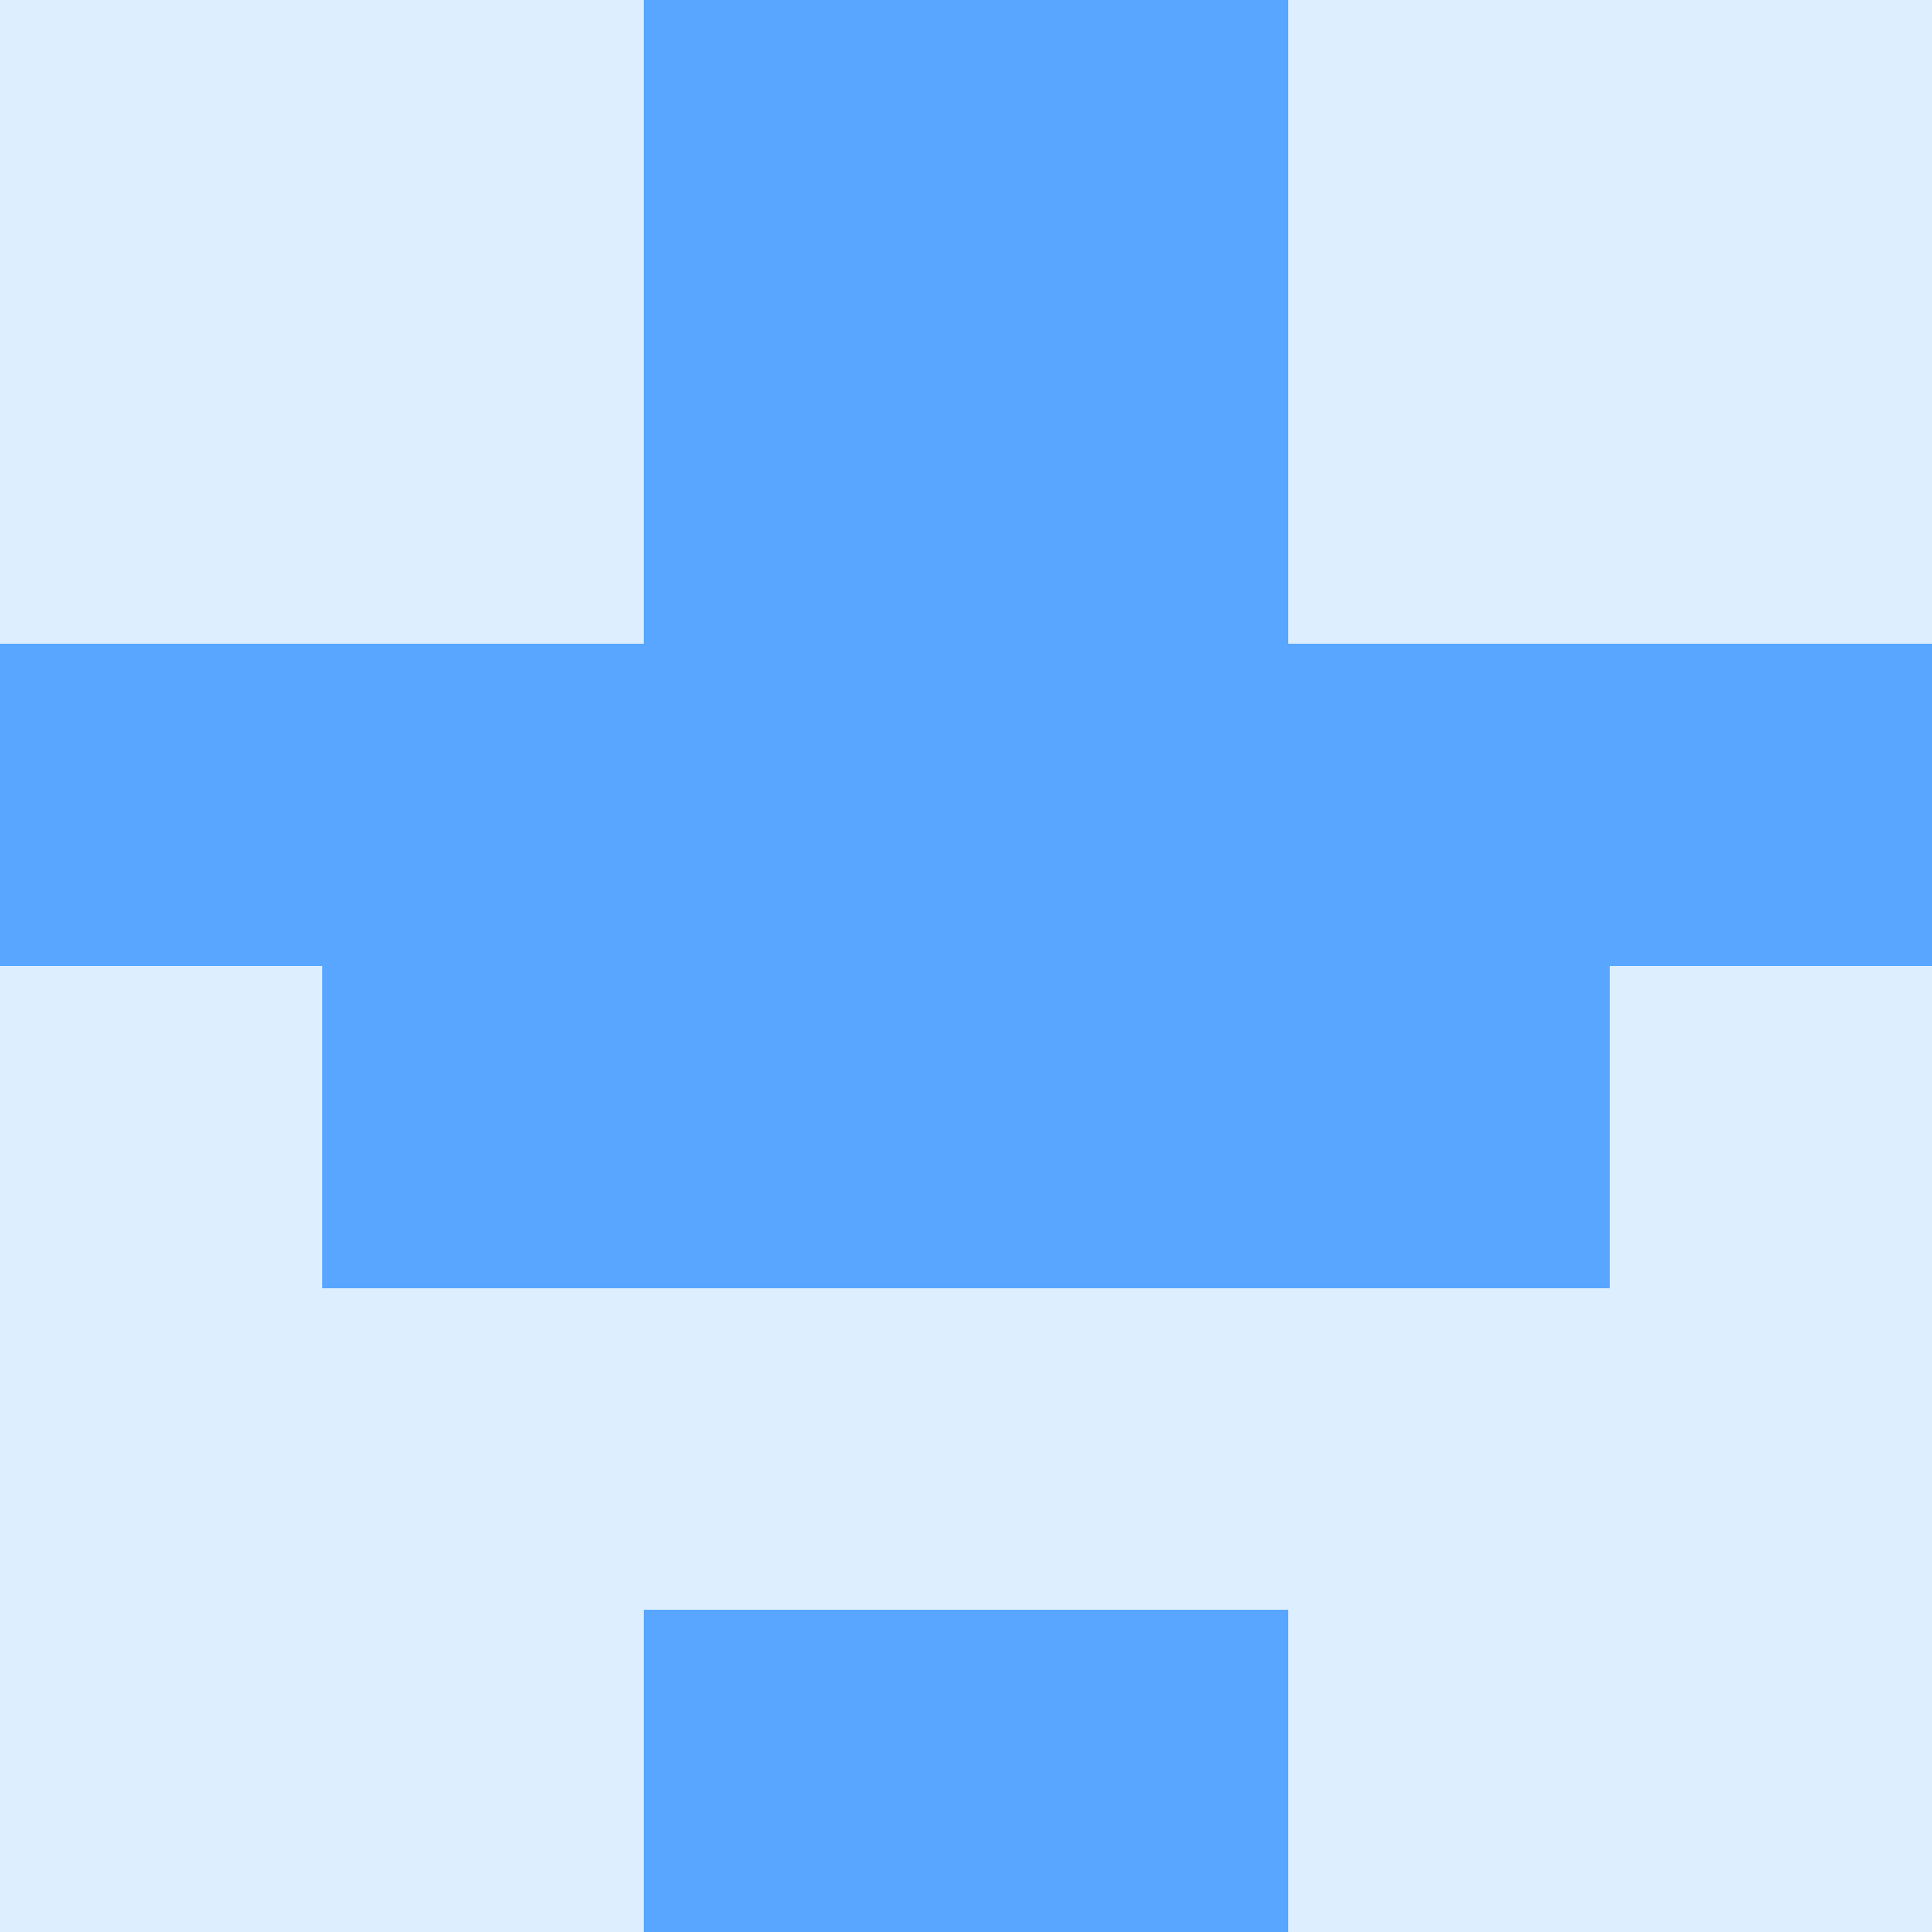
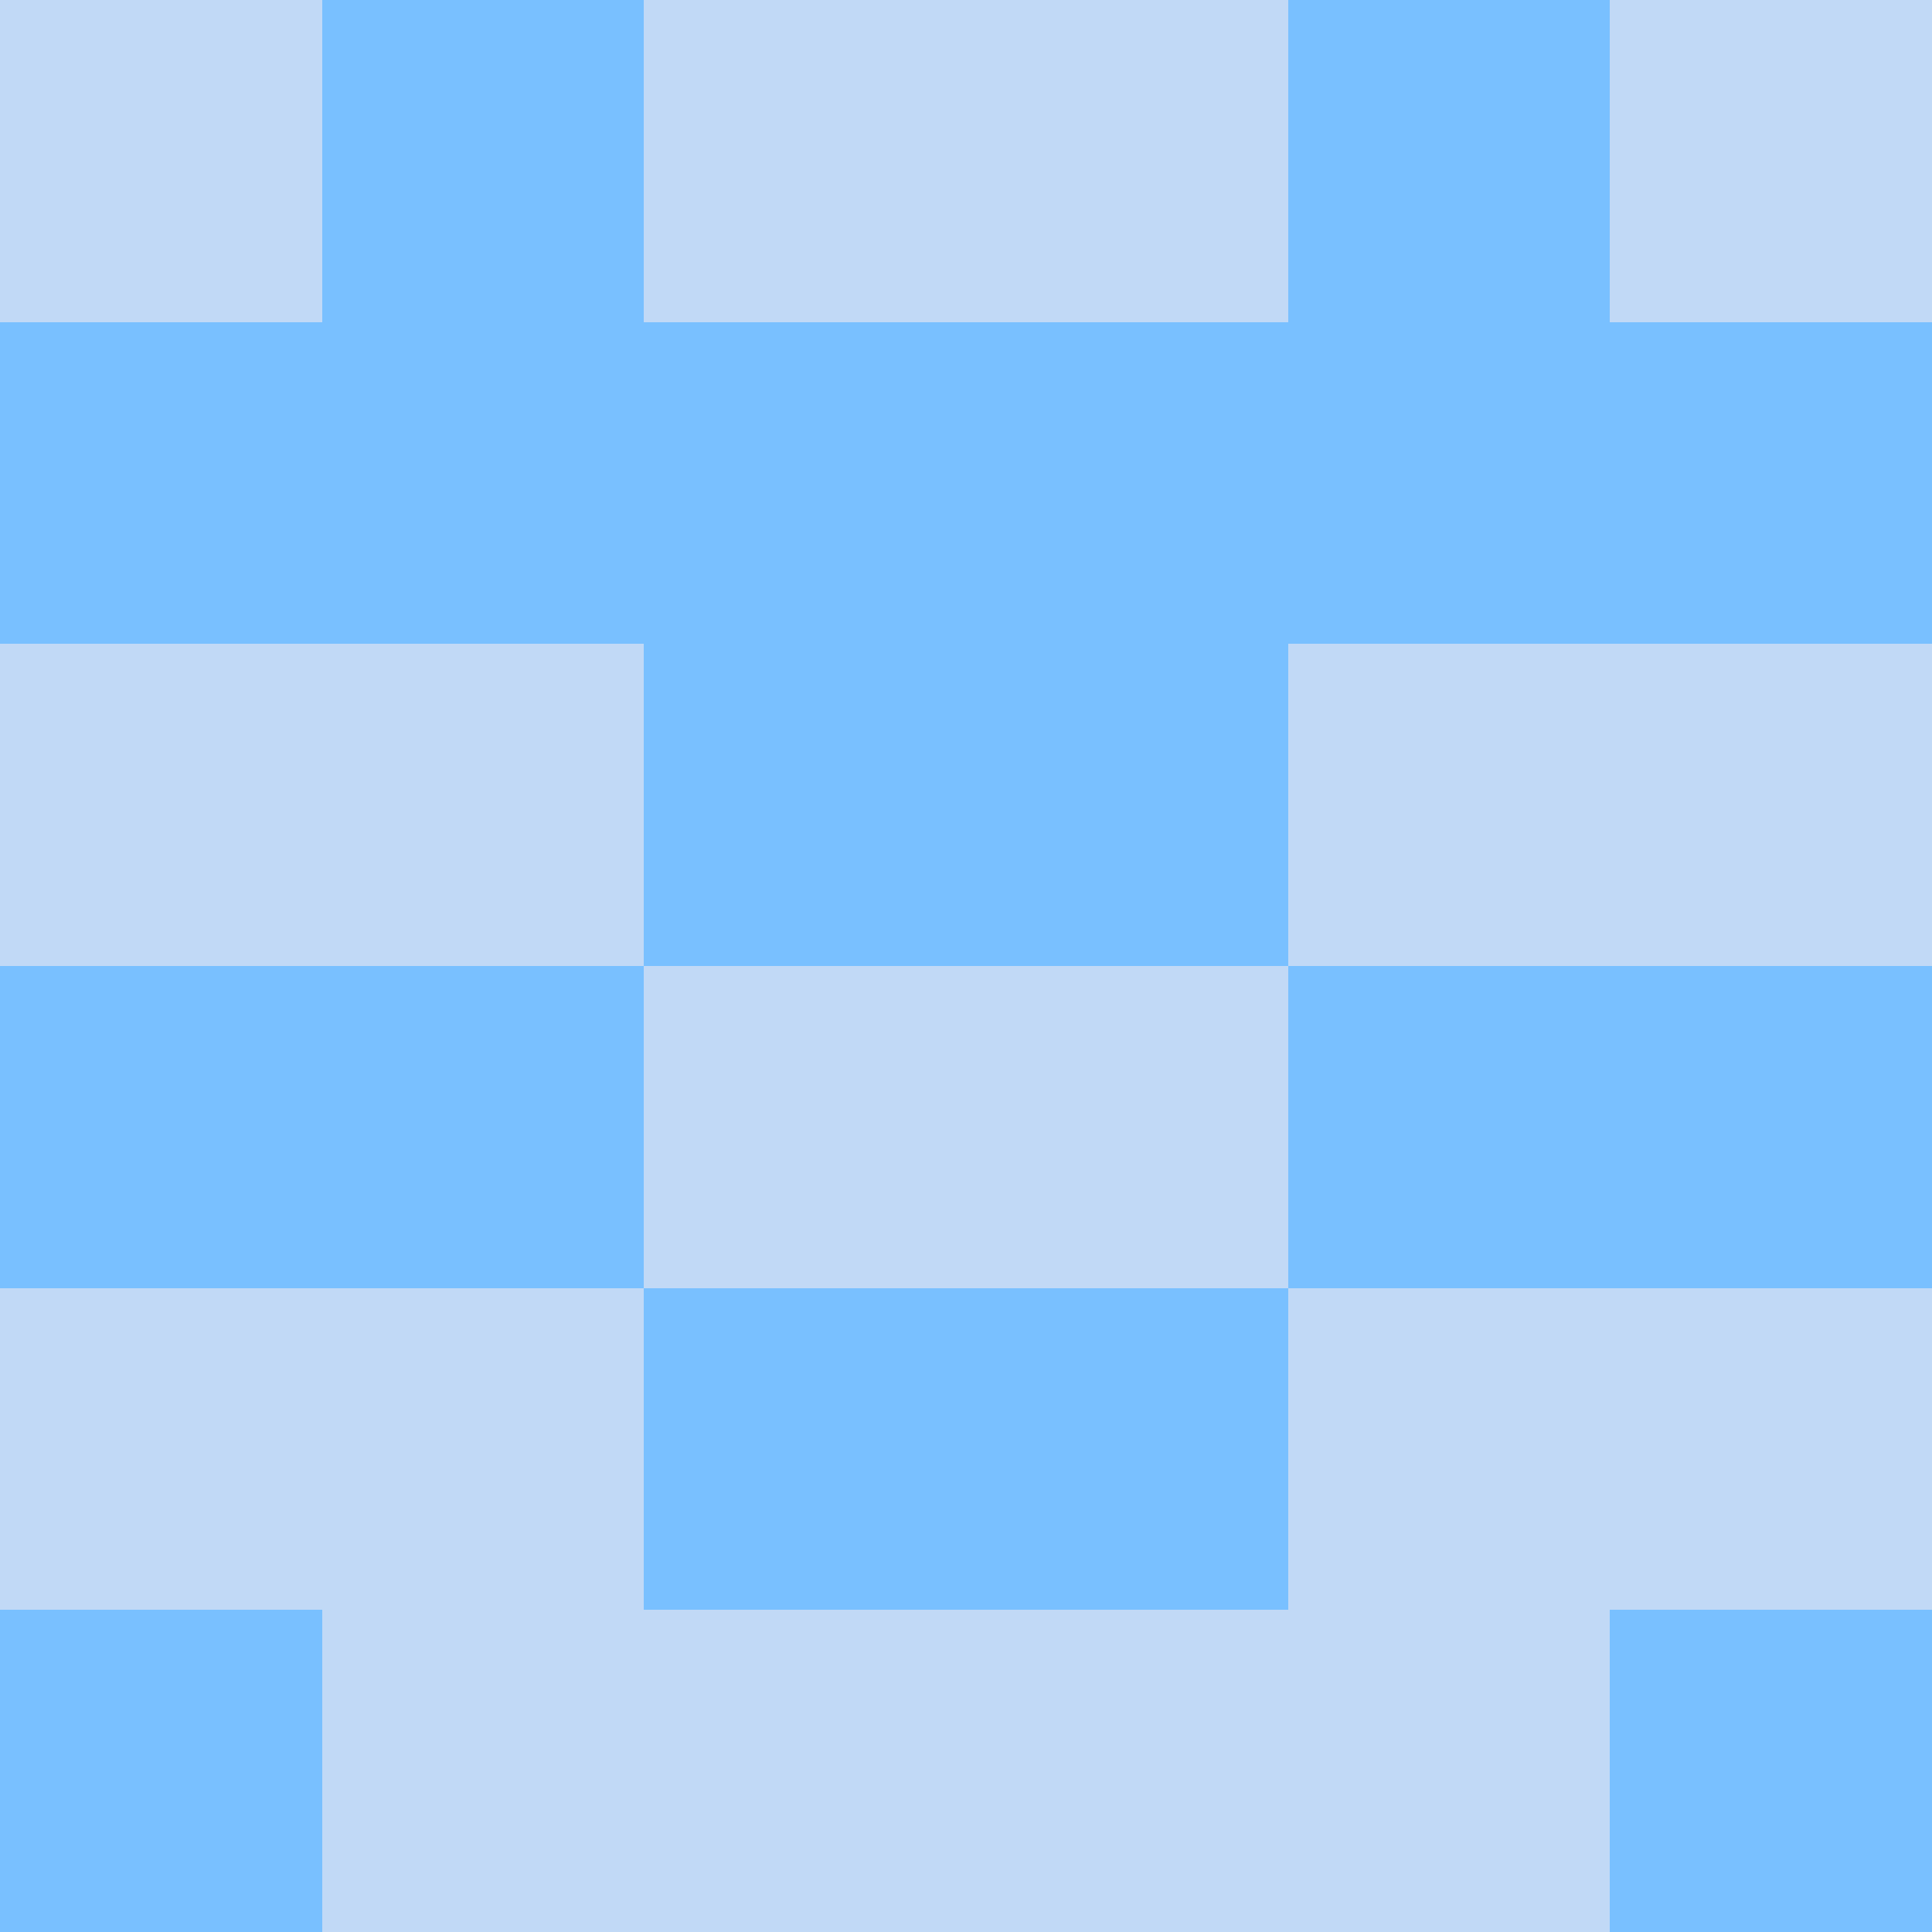
<svg xmlns="http://www.w3.org/2000/svg" viewBox="0 0 48 48" width="192" height="192" shape-rendering="crispEdges">
-   <rect width="48" height="48" fill="#79c0ff" opacity="0.25" />
-   <rect x="16" y="0" width="8" height="8" fill="#58a6ff" />
-   <rect x="24" y="0" width="8" height="8" fill="#58a6ff" />
-   <rect x="16" y="8" width="8" height="8" fill="#58a6ff" />
-   <rect x="24" y="8" width="8" height="8" fill="#58a6ff" />
-   <rect x="0" y="16" width="8" height="8" fill="#58a6ff" />
-   <rect x="40" y="16" width="8" height="8" fill="#58a6ff" />
-   <rect x="8" y="16" width="8" height="8" fill="#58a6ff" />
-   <rect x="32" y="16" width="8" height="8" fill="#58a6ff" />
-   <rect x="16" y="16" width="8" height="8" fill="#58a6ff" />
-   <rect x="24" y="16" width="8" height="8" fill="#58a6ff" />
-   <rect x="8" y="24" width="8" height="8" fill="#58a6ff" />
-   <rect x="32" y="24" width="8" height="8" fill="#58a6ff" />
-   <rect x="16" y="24" width="8" height="8" fill="#58a6ff" />
-   <rect x="24" y="24" width="8" height="8" fill="#58a6ff" />
-   <rect x="16" y="40" width="8" height="8" fill="#58a6ff" />
-   <rect x="24" y="40" width="8" height="8" fill="#58a6ff" />
+   <rect width="48" height="48" fill="#0969da" opacity="0.25" />
+   <rect x="8" y="0" width="8" height="8" fill="#79c0ff" />
+   <rect x="32" y="0" width="8" height="8" fill="#79c0ff" />
+   <rect x="0" y="8" width="8" height="8" fill="#79c0ff" />
+   <rect x="40" y="8" width="8" height="8" fill="#79c0ff" />
+   <rect x="8" y="8" width="8" height="8" fill="#79c0ff" />
+   <rect x="32" y="8" width="8" height="8" fill="#79c0ff" />
+   <rect x="16" y="8" width="8" height="8" fill="#79c0ff" />
+   <rect x="24" y="8" width="8" height="8" fill="#79c0ff" />
+   <rect x="16" y="16" width="8" height="8" fill="#79c0ff" />
+   <rect x="24" y="16" width="8" height="8" fill="#79c0ff" />
+   <rect x="0" y="24" width="8" height="8" fill="#79c0ff" />
+   <rect x="40" y="24" width="8" height="8" fill="#79c0ff" />
+   <rect x="8" y="24" width="8" height="8" fill="#79c0ff" />
+   <rect x="32" y="24" width="8" height="8" fill="#79c0ff" />
+   <rect x="16" y="32" width="8" height="8" fill="#79c0ff" />
+   <rect x="24" y="32" width="8" height="8" fill="#79c0ff" />
+   <rect x="0" y="40" width="8" height="8" fill="#79c0ff" />
+   <rect x="40" y="40" width="8" height="8" fill="#79c0ff" />
</svg>
